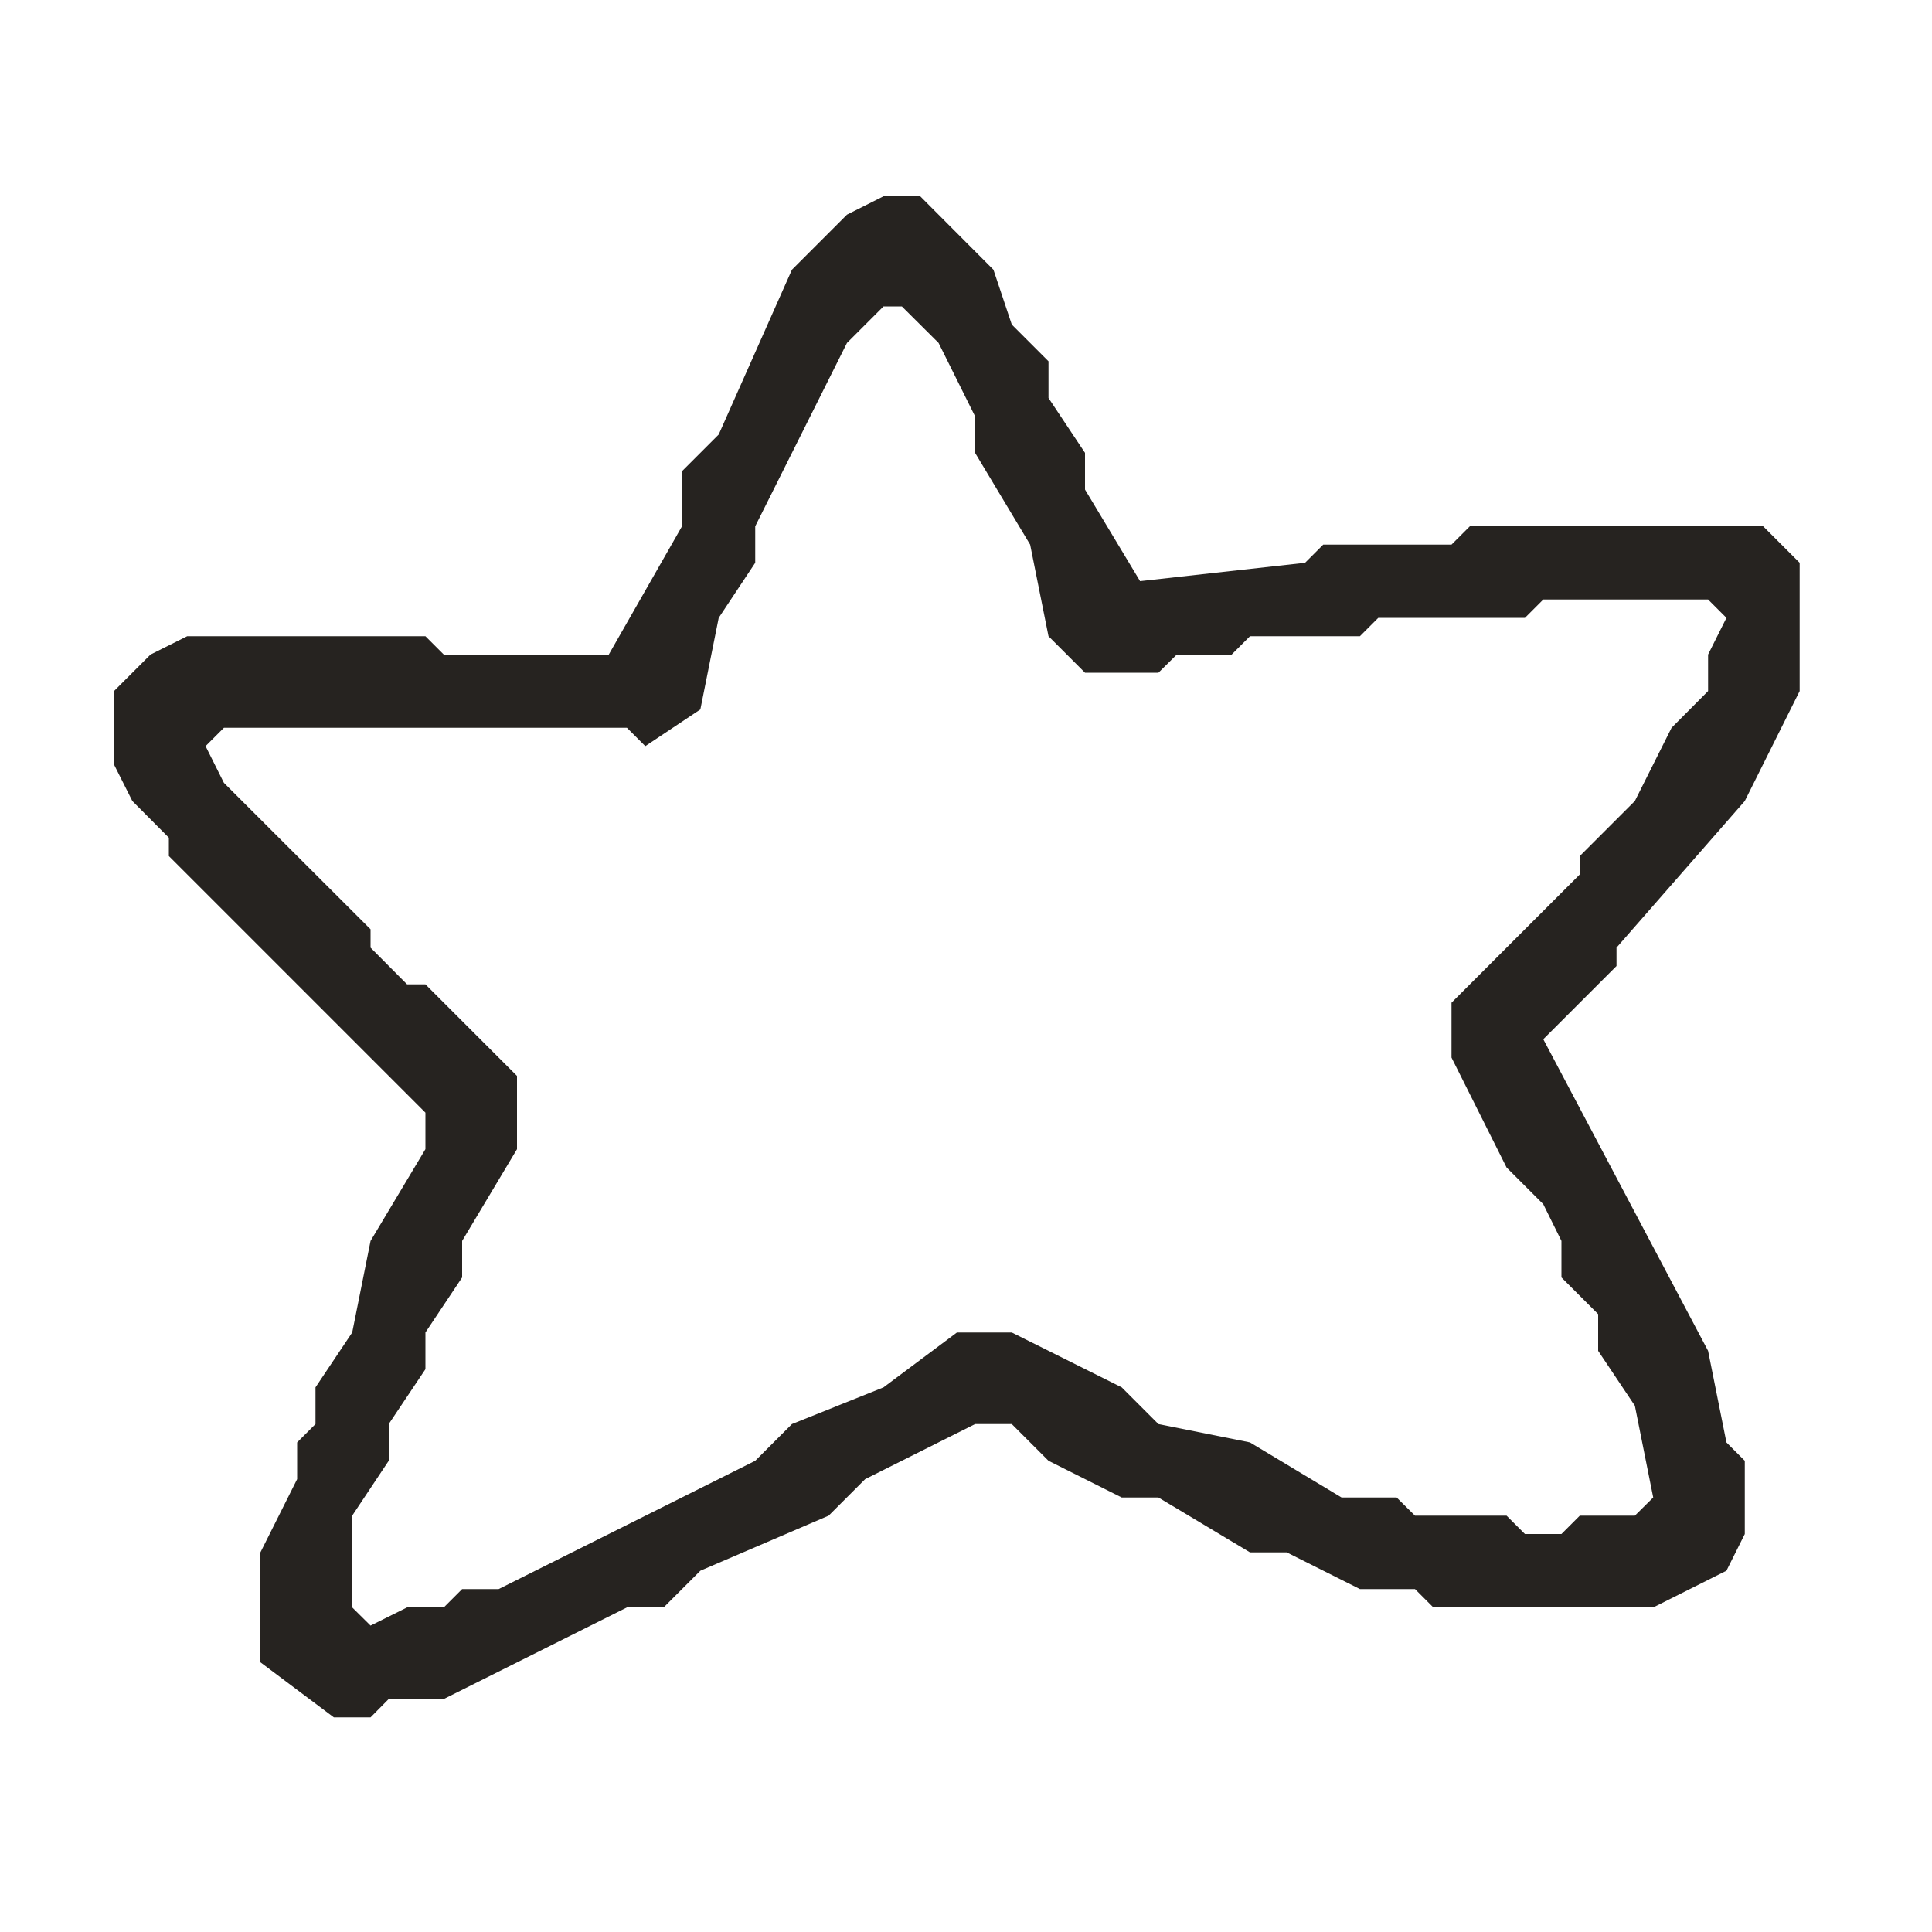
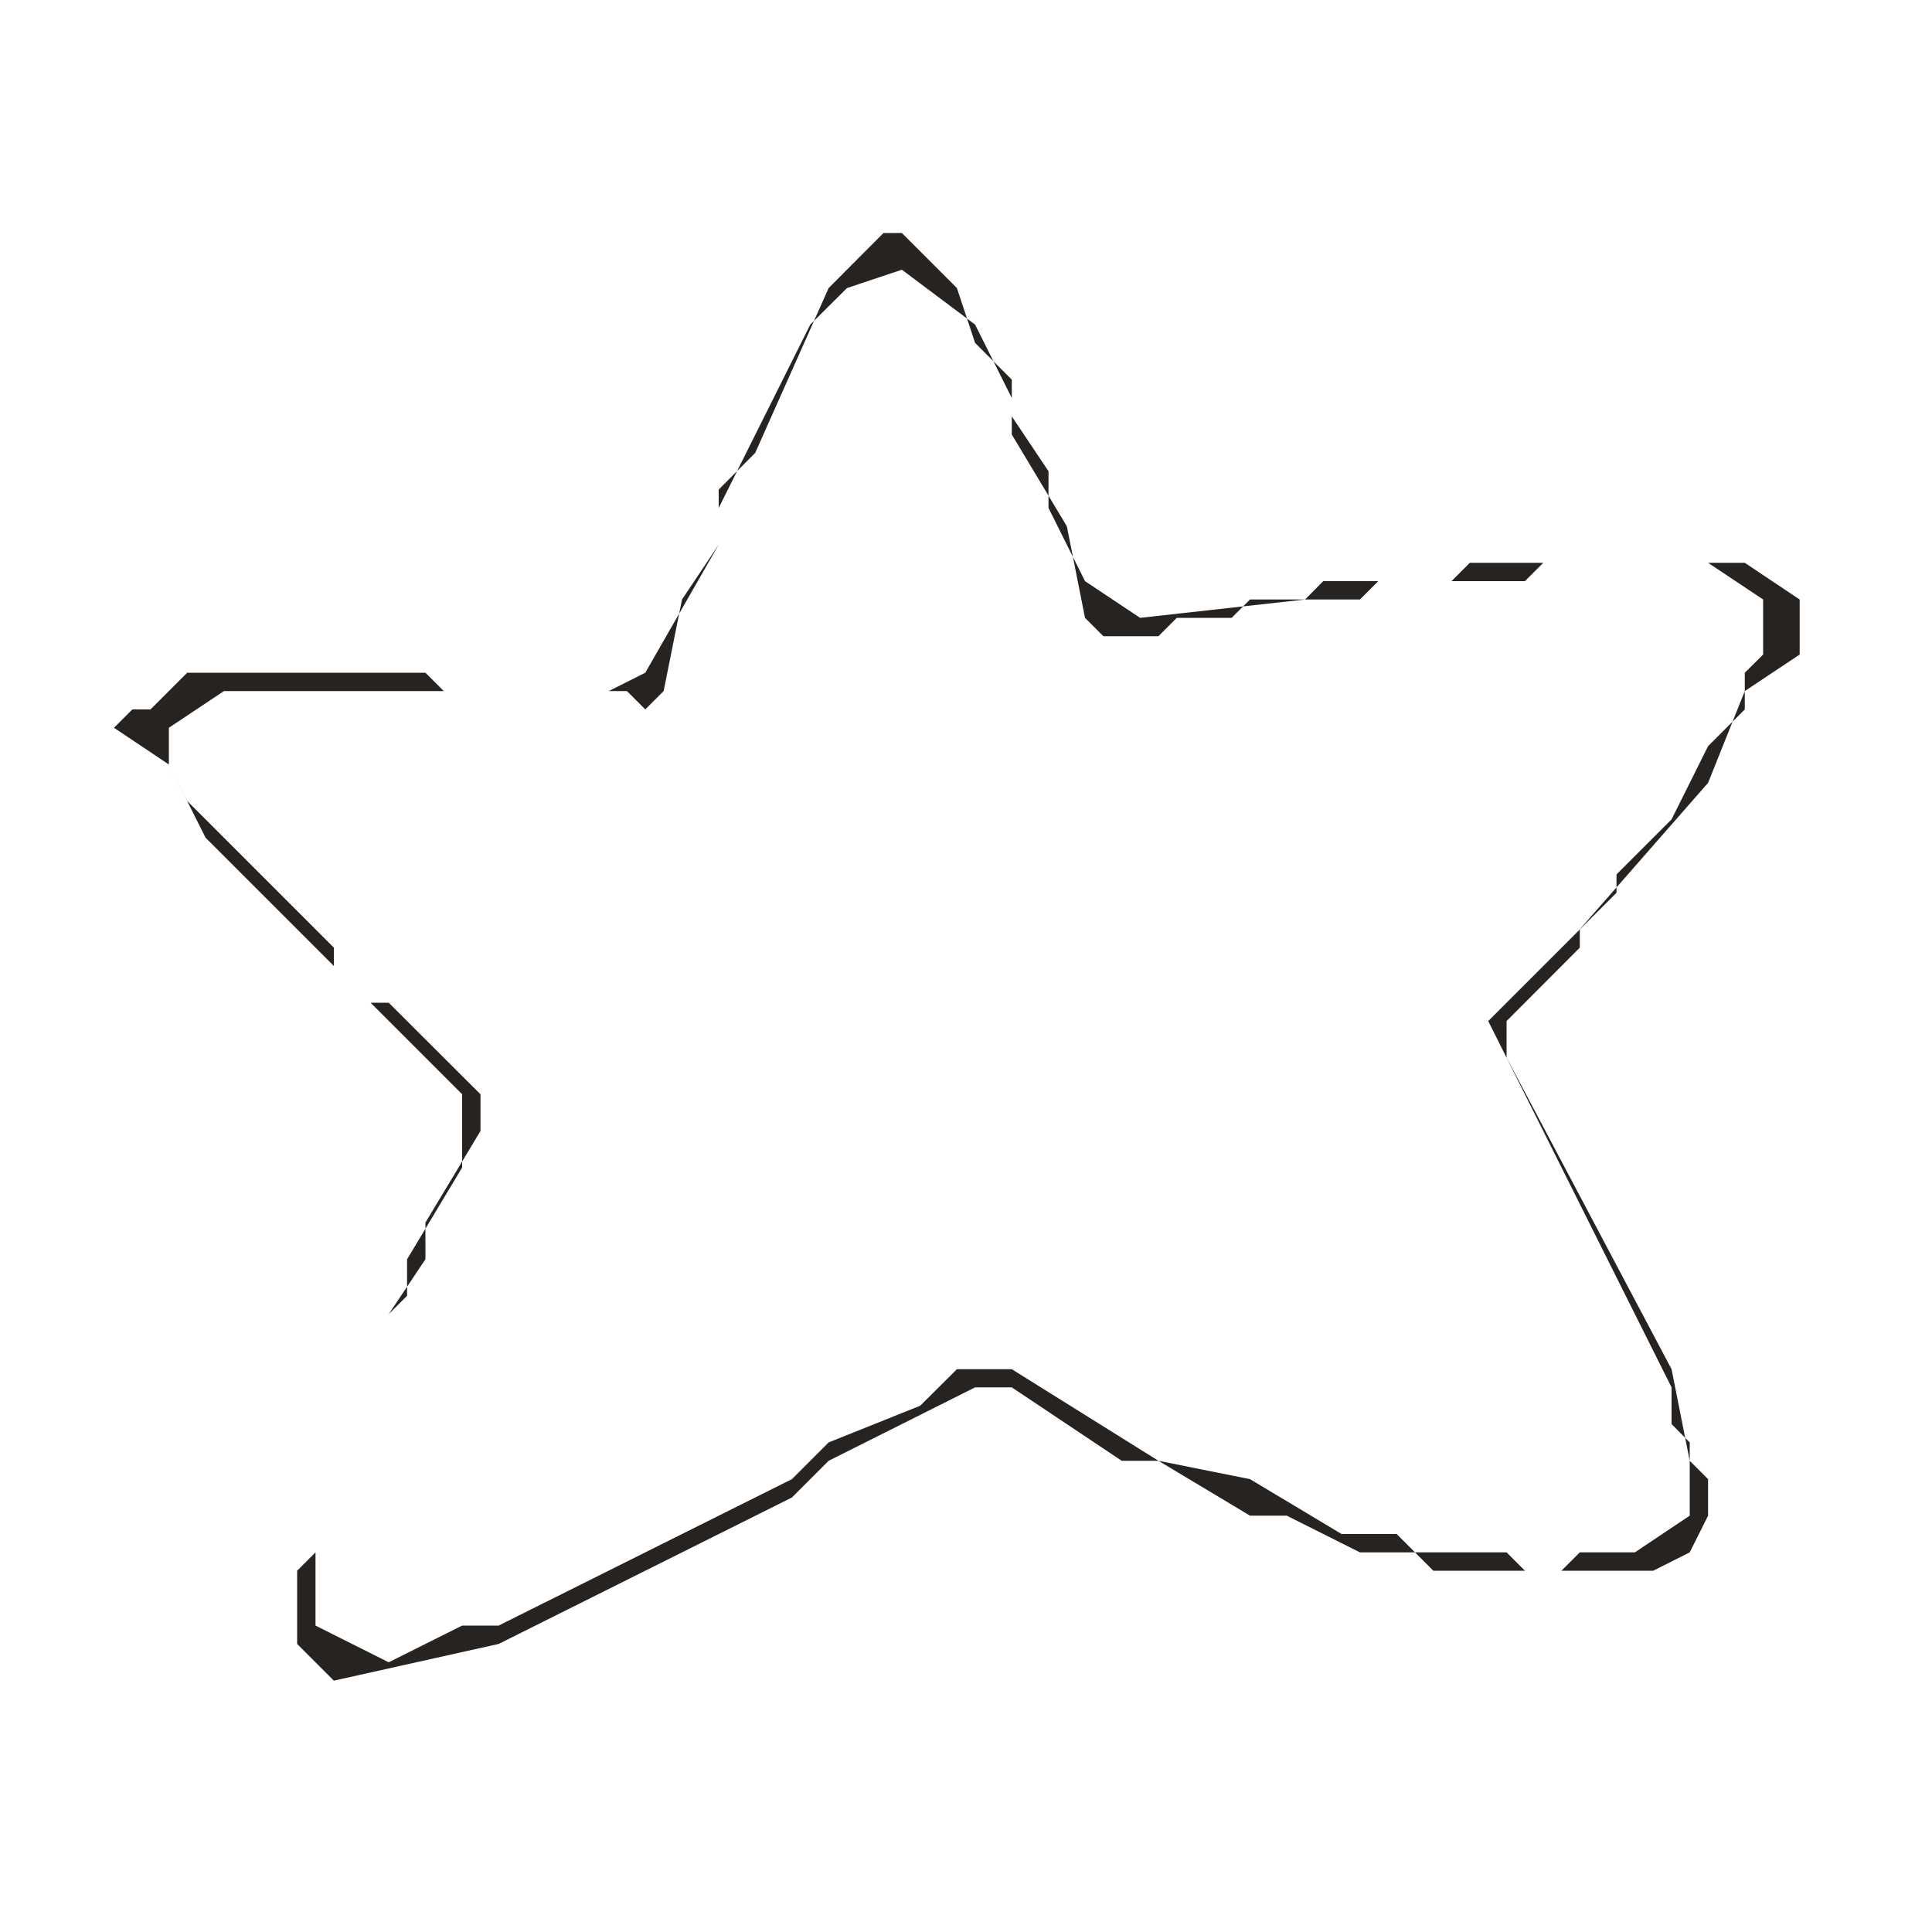
<svg xmlns="http://www.w3.org/2000/svg" viewBox="0 0 100 100" width="100" height="100" fill="currentColor" fill-rule="evenodd" stroke="none" color="#262320">
-   <path d="M 93.15 29.13 L 91.26 27.24 L 76.08 27.24 L 75.13 28.19 L 68.49 28.19 L 67.55 29.13 L 59.01 30.08 L 56.16 25.34 L 56.16 23.44 L 54.27 20.60 L 54.27 18.70 L 52.37 16.80 L 51.42 13.96 L 47.63 10.16 L 45.73 10.16 L 43.84 11.11 L 40.99 13.96 L 37.20 22.49 L 35.30 24.39 L 35.30 27.24 L 31.51 33.88 L 22.97 33.88 L 22.02 32.93 L 9.69 32.93 L 7.79 33.88 L 5.90 35.77 L 5.90 39.57 L 6.85 41.46 L 8.74 43.36 L 8.74 44.31 L 22.02 57.59 L 22.02 59.48 L 19.18 64.23 L 18.23 68.97 L 16.33 71.81 L 16.33 73.71 L 15.38 74.66 L 15.38 76.56 L 13.48 80.35 L 13.48 86.04 L 17.28 88.89 L 19.18 88.89 L 20.12 87.94 L 22.97 87.94 L 32.45 83.20 L 34.35 83.20 L 36.25 81.30 L 42.89 78.45 L 44.78 76.56 L 50.47 73.71 L 52.37 73.71 L 54.27 75.61 L 58.06 77.51 L 59.96 77.51 L 64.70 80.35 L 66.60 80.35 L 70.39 82.25 L 73.24 82.25 L 74.19 83.20 L 85.57 83.20 L 89.36 81.30 L 90.31 79.40 L 90.31 75.61 L 89.36 74.66 L 88.41 69.92 L 79.88 53.79 L 83.67 50.00 L 83.67 49.05 L 90.31 41.46 L 93.15 35.77 Z M 10.64 38.62 L 11.59 37.67 L 32.45 37.67 L 33.40 38.62 L 36.25 36.72 L 37.20 31.98 L 39.09 29.13 L 39.09 27.24 L 43.84 17.75 L 45.73 15.86 L 46.68 15.86 L 48.58 17.75 L 50.47 21.55 L 50.47 23.44 L 53.32 28.19 L 54.27 32.93 L 56.16 34.82 L 59.96 34.82 L 60.91 33.88 L 63.75 33.88 L 64.70 32.93 L 70.39 32.93 L 71.34 31.98 L 78.93 31.98 L 79.88 31.03 L 88.41 31.03 L 89.36 31.98 L 88.41 33.88 L 88.41 35.77 L 86.52 37.67 L 84.62 41.46 L 81.77 44.31 L 81.77 45.26 L 75.13 51.90 L 75.13 54.74 L 77.98 60.43 L 79.88 62.33 L 80.82 64.23 L 80.82 66.12 L 82.72 68.02 L 82.72 69.92 L 84.62 72.76 L 85.57 77.51 L 84.62 78.45 L 81.77 78.45 L 80.82 79.40 L 78.93 79.40 L 77.98 78.45 L 73.24 78.45 L 72.29 77.51 L 69.44 77.51 L 64.70 74.66 L 59.96 73.71 L 58.06 71.81 L 52.37 68.97 L 49.53 68.97 L 45.73 71.81 L 40.99 73.71 L 39.09 75.61 L 25.81 82.25 L 23.92 82.25 L 22.97 83.20 L 21.07 83.20 L 19.18 84.14 L 18.23 83.20 L 18.23 78.45 L 20.12 75.61 L 20.12 73.71 L 22.02 70.87 L 22.02 68.97 L 23.92 66.12 L 23.92 64.23 L 26.76 59.48 L 26.76 55.69 L 22.02 50.95 L 21.07 50.95 L 19.18 49.05 L 19.18 48.10 L 11.59 40.52 Z" />
+   <path d="M 93.15 31.03 L 90.31 29.13 L 76.08 29.13 L 75.13 30.08 L 68.49 30.08 L 67.55 31.03 L 59.01 31.98 L 56.16 30.08 L 54.27 26.29 L 54.27 24.39 L 52.37 21.55 L 52.37 19.65 L 50.47 17.75 L 49.53 14.91 L 46.68 12.06 L 45.73 12.06 L 42.89 14.91 L 39.09 23.44 L 37.20 25.34 L 37.20 28.19 L 33.40 34.82 L 31.51 35.77 L 22.97 35.77 L 22.02 34.82 L 9.69 34.82 L 7.79 36.72 L 6.85 36.72 L 5.90 37.67 L 8.74 39.57 L 10.64 43.36 L 23.92 56.64 L 23.92 60.43 L 21.07 65.18 L 21.07 67.07 L 20.12 68.02 L 20.12 69.92 L 18.23 72.76 L 18.23 74.66 L 17.28 76.56 L 18.23 74.66 L 18.23 72.76 L 20.12 69.92 L 20.12 68.02 L 22.02 65.18 L 22.02 63.28 L 24.87 58.54 L 24.87 56.64 L 20.12 51.90 L 19.18 51.90 L 17.28 50.00 L 17.28 49.05 L 9.69 41.46 L 8.74 39.57 L 8.74 37.67 L 11.59 35.77 L 32.45 35.77 L 33.40 36.72 L 34.35 35.77 L 35.30 31.03 L 37.20 28.19 L 37.20 26.29 L 41.94 16.80 L 43.84 14.91 L 46.68 13.96 L 50.47 16.80 L 52.37 20.60 L 52.37 22.49 L 55.22 27.24 L 56.16 31.98 L 57.11 32.93 L 59.96 32.93 L 60.91 31.98 L 63.75 31.98 L 64.70 31.03 L 70.39 31.03 L 71.34 30.08 L 78.93 30.08 L 79.88 29.13 L 88.41 29.13 L 91.26 31.03 L 91.26 33.88 L 90.31 34.82 L 90.31 36.72 L 88.41 38.62 L 86.52 42.41 L 83.67 45.26 L 83.67 46.21 L 77.03 52.85 L 86.52 71.81 L 86.52 73.71 L 87.46 74.66 L 87.46 78.45 L 84.62 80.35 L 81.77 80.35 L 80.82 81.30 L 78.93 81.30 L 77.98 80.35 L 73.24 80.35 L 72.29 79.40 L 69.44 79.40 L 64.70 76.56 L 59.96 75.61 L 52.37 70.87 L 49.53 70.87 L 47.63 72.76 L 42.89 74.66 L 40.99 76.56 L 25.81 84.14 L 23.92 84.14 L 20.12 86.04 L 16.33 84.14 L 16.33 78.45 L 16.33 80.35 L 15.38 81.30 L 15.38 85.09 L 17.28 86.99 L 25.81 85.09 L 40.99 77.51 L 42.89 75.61 L 50.47 71.81 L 52.37 71.81 L 58.06 75.61 L 59.96 75.61 L 64.70 78.45 L 66.60 78.45 L 70.39 80.35 L 73.24 80.35 L 74.19 81.30 L 85.57 81.30 L 87.46 80.35 L 88.41 78.45 L 88.41 76.56 L 87.46 75.61 L 86.52 70.87 L 77.98 54.74 L 77.98 52.85 L 81.77 49.05 L 81.77 48.10 L 88.41 40.52 L 90.31 35.77 L 93.15 33.88 Z" />
</svg>
